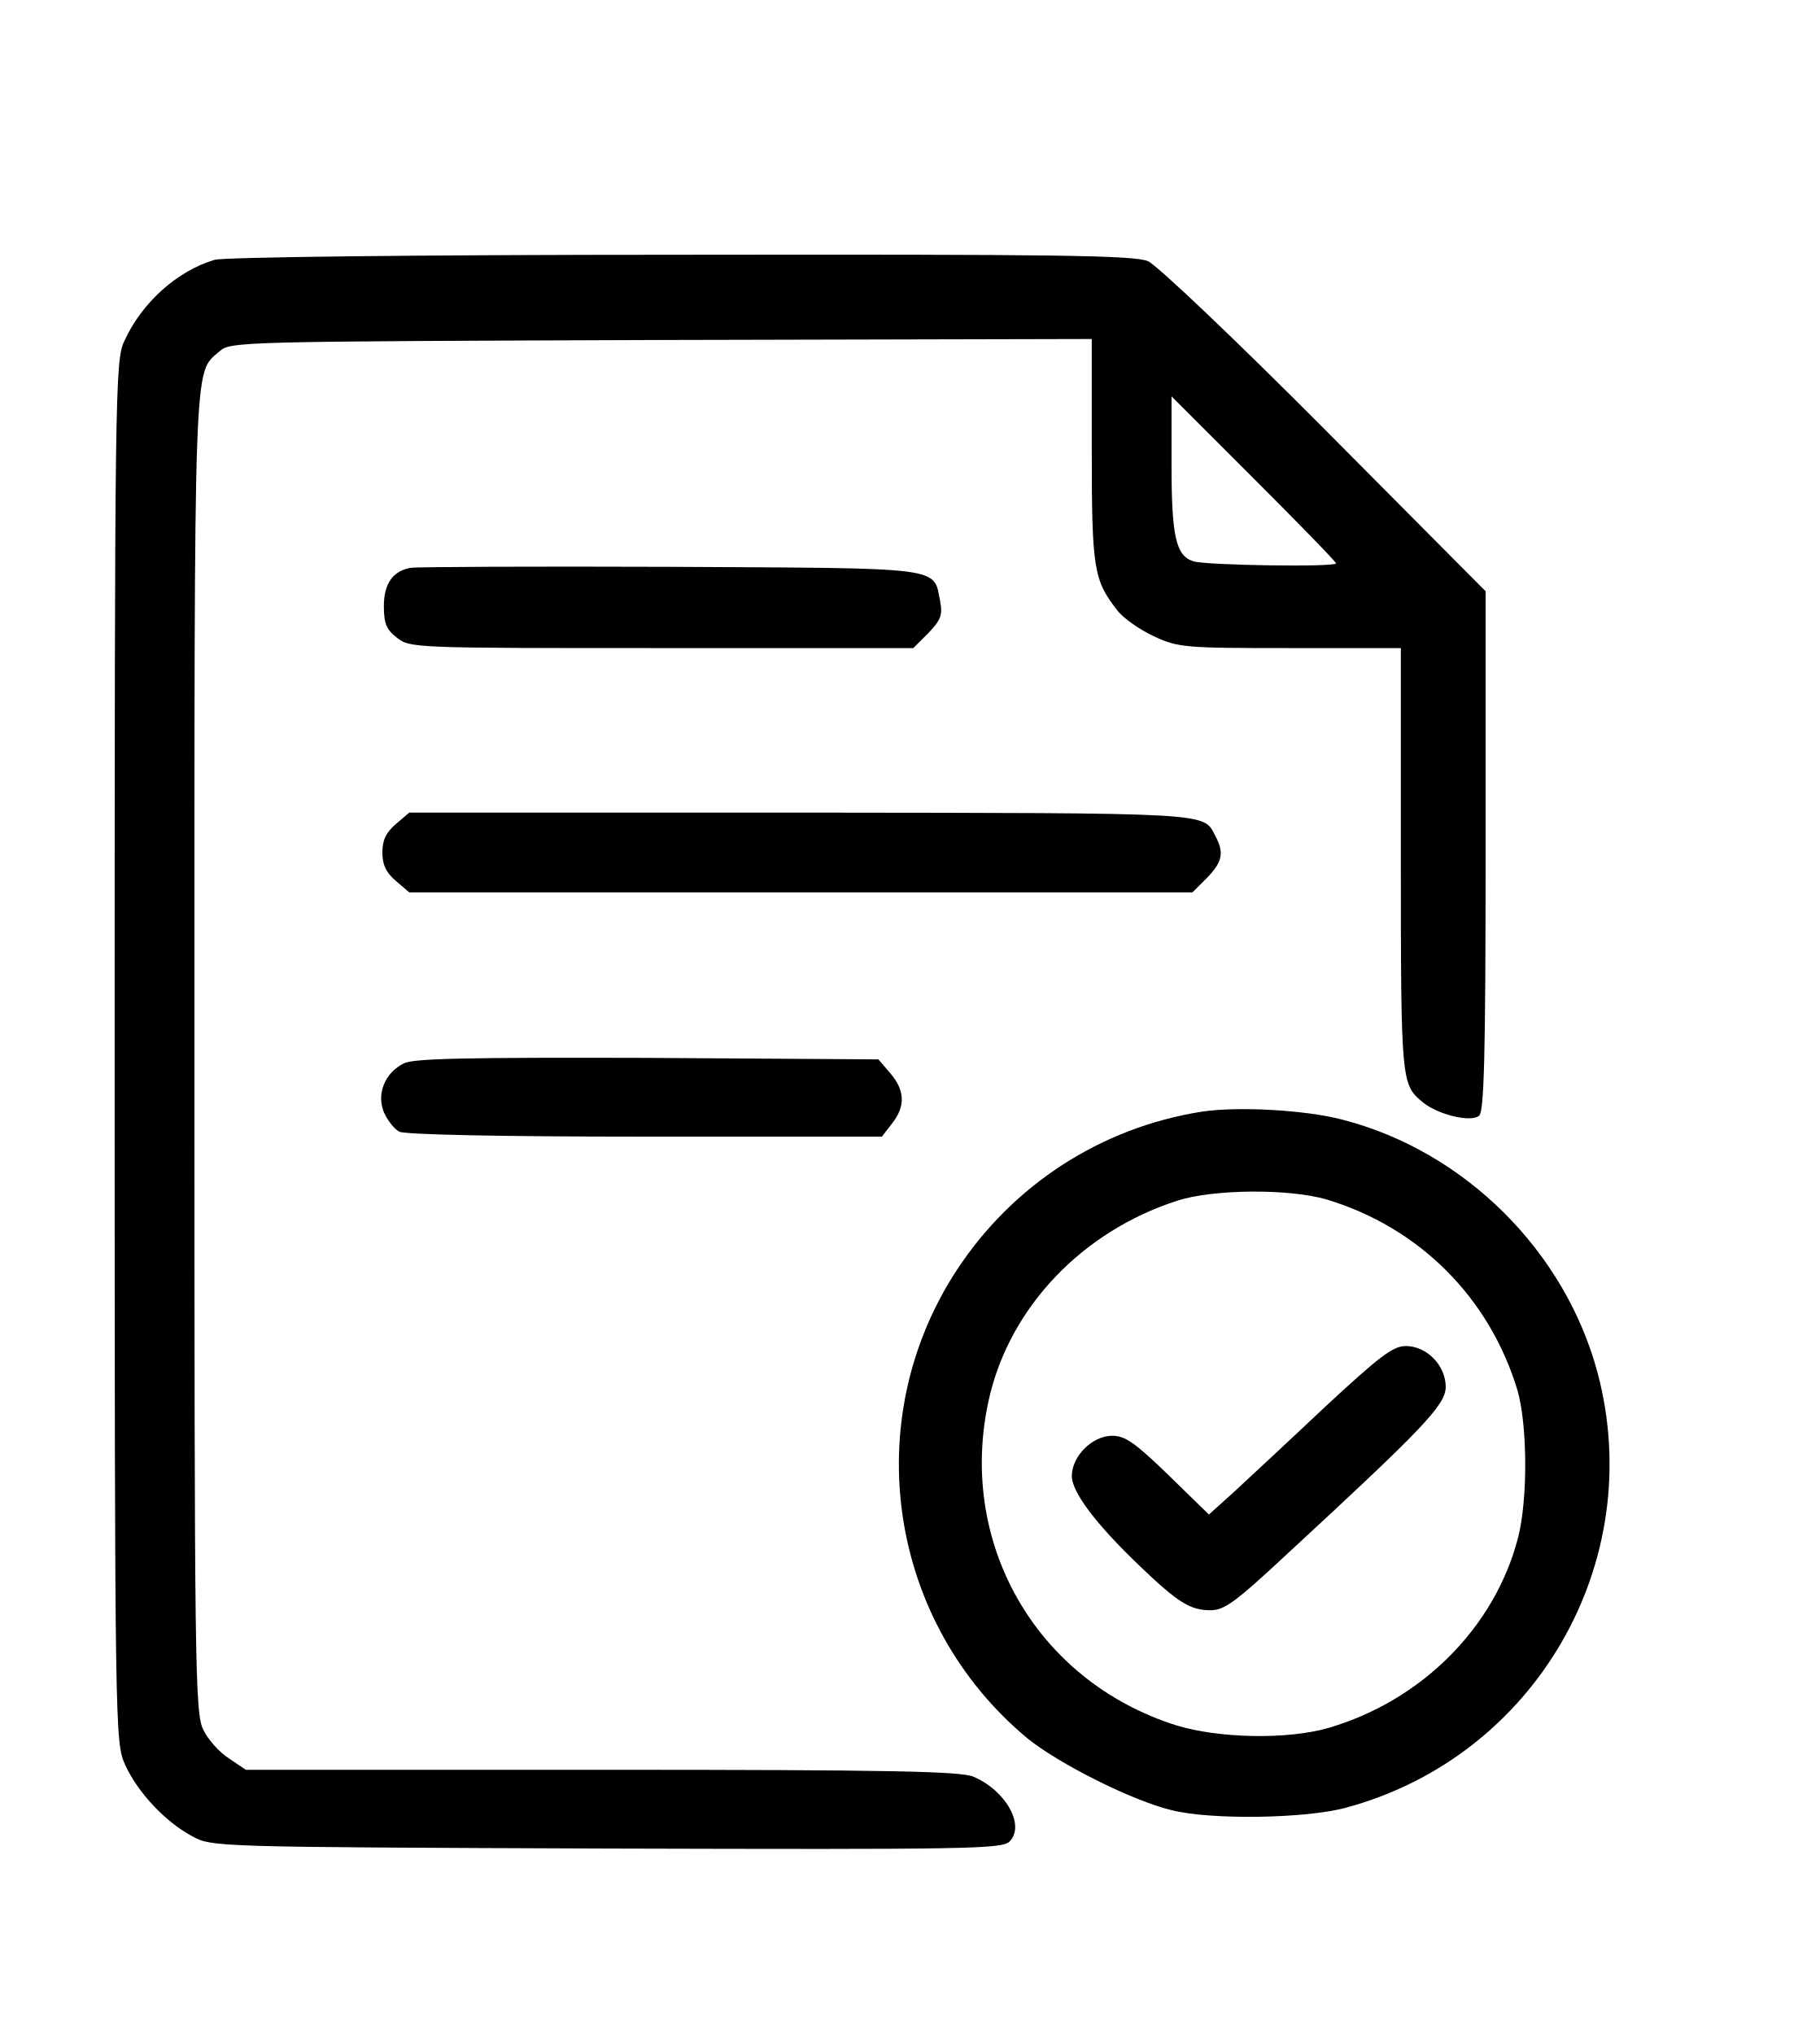
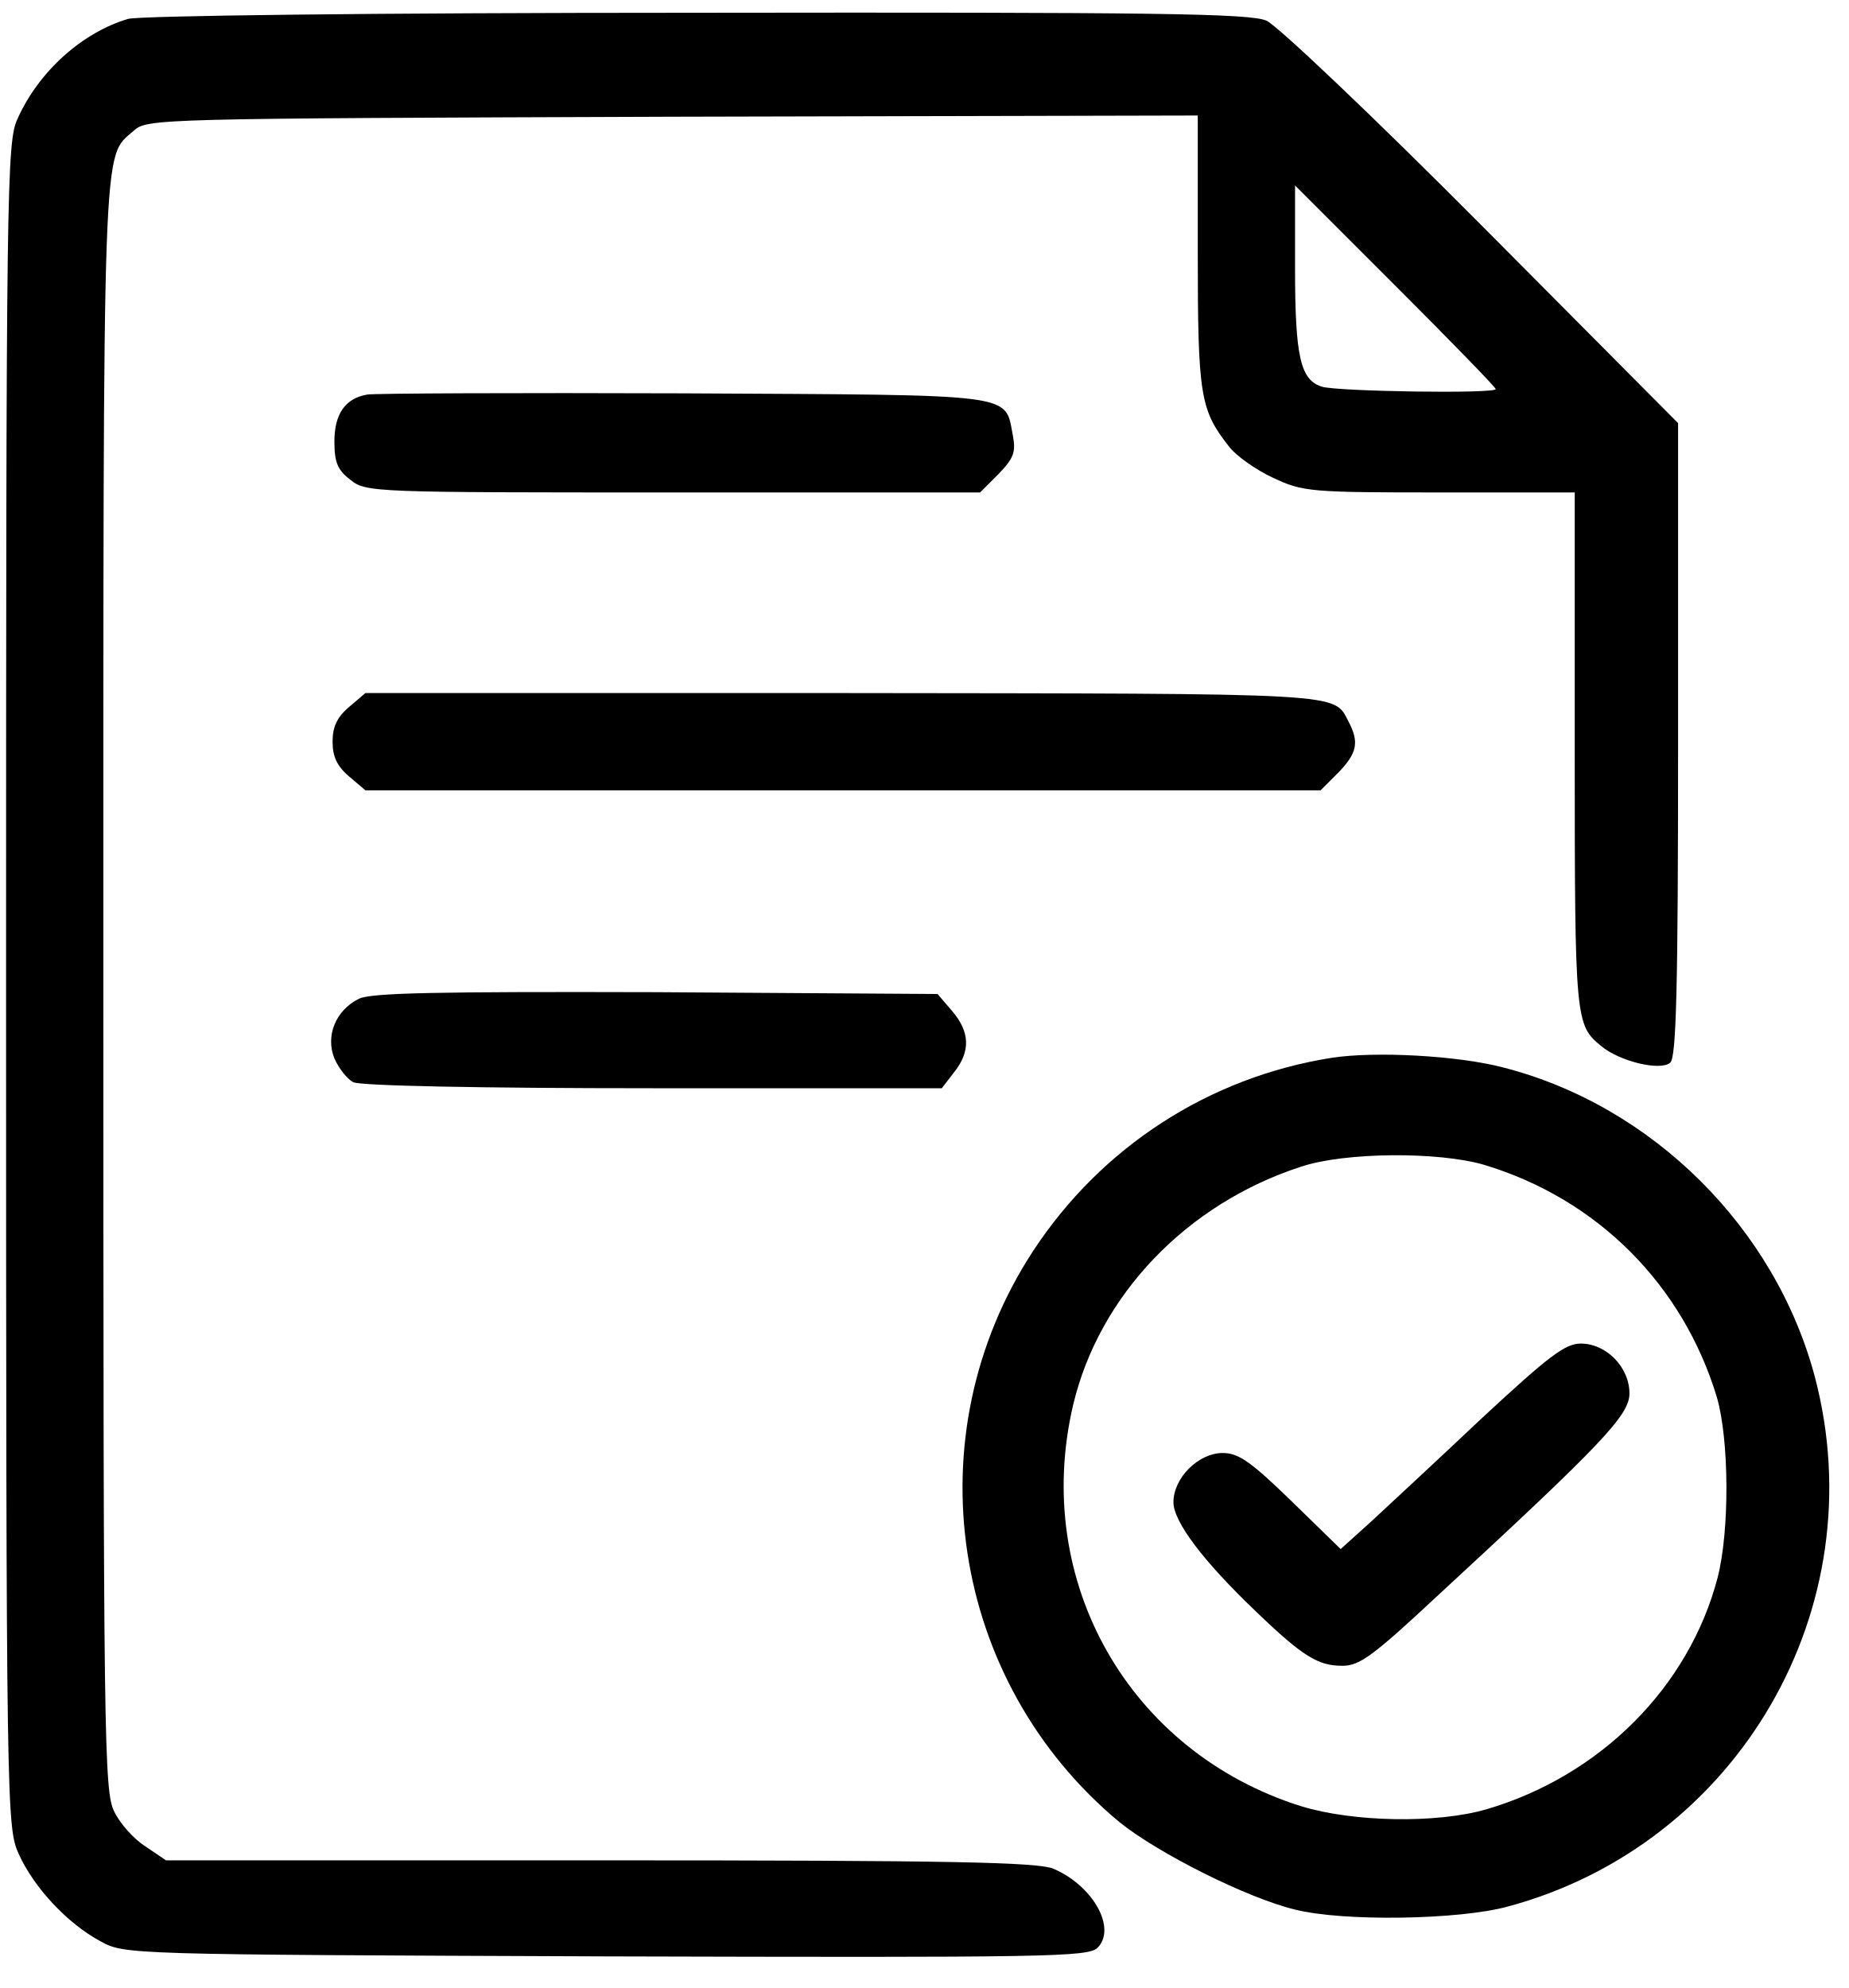
- <svg xmlns="http://www.w3.org/2000/svg" version="1.0" width="365pt" height="408pt" viewBox="0 0 365 408" preserveAspectRatio="xMidYMid meet">
-   <g transform="translate(0,408) scale(0.1,-0.1)" fill="#000000" stroke="none">
-     <path d="M431 3559 c-75 -22 -147 -86 -182 -164 -18 -38 -19 -106 -19 -1425 0 -1371 1 -1385 21 -1430 25 -55 80 -114 134 -143 40 -22 41 -22 832 -25 727 -2 792 -1 808 14 32 32 -7 102 -72 130 -26 11 -164 14 -746 14 l-714 0 -34 23 c-19 12 -42 38 -51 57 -17 33 -18 118 -18 1358 0 1419 -2 1361 50 1407 22 20 38 20 886 23 l864 2 0 -224 c0 -237 4 -260 51 -320 12 -16 45 -39 73 -52 49 -23 61 -24 274 -24 l222 0 0 -426 c0 -444 1 -450 44 -485 30 -25 97 -41 113 -27 10 8 13 118 13 531 l0 521 -322 324 c-179 180 -337 330 -355 338 -27 12 -184 14 -935 13 -549 0 -916 -5 -937 -10z m2249 -609 c0 -8 -261 -4 -286 4 -35 11 -44 49 -44 194 l0 137 165 -165 c91 -91 165 -167 165 -170z" />
-     <path d="M824 2941 c-36 -6 -54 -32 -54 -77 0 -34 5 -47 26 -63 26 -21 36 -21 531 -21 l505 0 30 30 c25 26 29 36 24 63 -14 71 14 67 -542 70 -275 1 -509 0 -520 -2z" />
-     <path d="M794 2427 c-20 -17 -27 -33 -27 -57 0 -24 7 -40 27 -57 l27 -23 785 0 786 0 29 29 c31 32 35 50 17 84 -25 48 2 46 -830 47 l-787 0 -27 -23z" />
-     <path d="M810 1947 c-38 -19 -55 -61 -40 -98 7 -16 21 -34 31 -39 10 -6 208 -10 493 -10 l475 0 20 26 c28 35 26 67 -3 101 l-24 28 -464 3 c-361 1 -469 -1 -488 -11z" />
-     <path d="M2410 1850 c-202 -32 -379 -147 -491 -318 -198 -303 -137 -707 142 -939 63 -51 210 -125 289 -144 79 -20 270 -17 350 5 379 102 605 491 505 871 -65 245 -267 446 -512 509 -76 20 -212 27 -283 16z m251 -176 c186 -56 327 -197 383 -383 20 -70 21 -218 1 -296 -47 -180 -193 -326 -380 -381 -83 -24 -220 -21 -305 5 -283 89 -443 370 -375 660 43 181 187 331 375 392 72 24 226 25 301 3z" />
-     <path d="M2658 1258 c-72 -68 -154 -144 -182 -170 l-51 -46 -81 79 c-67 65 -87 79 -113 79 -40 0 -81 -41 -81 -81 0 -32 49 -97 136 -180 77 -74 102 -89 142 -89 28 0 50 16 154 113 273 252 318 299 318 335 0 43 -38 82 -80 82 -26 0 -53 -21 -162 -122z" />
+ <svg xmlns="http://www.w3.org/2000/svg" version="1.0" width="304pt" height="327pt" viewBox="0 0 304 327" preserveAspectRatio="xMidYMid meet">
+   <g transform="translate(0,327) scale(0.1,-0.1)" fill="#000000" stroke="none">
+     <path d="M211 3239 c-75 -22 -147 -86 -182 -164 -18 -38 -19 -106 -19 -1425 0 -1371 1 -1385 21 -1430 25 -55 80 -114 134 -143 40 -22 41 -22 832 -25 727 -2 792 -1 808 14 32 32 -7 102 -72 130 -26 11 -164 14 -746 14 l-714 0 -34 23 c-19 12 -42 38 -51 57 -17 33 -18 118 -18 1358 0 1419 -2 1361 50 1407 22 20 38 20 886 23 l864 2 0 -224 c0 -237 4 -260 51 -320 12 -16 45 -39 73 -52 49 -23 61 -24 274 -24 l222 0 0 -426 c0 -444 1 -450 44 -485 30 -25 97 -41 113 -27 10 8 13 118 13 531 l0 521 -322 324 c-179 180 -337 330 -355 338 -27 12 -184 14 -935 13 -549 0 -916 -5 -937 -10z m2249 -609 c0 -8 -261 -4 -286 4 -35 11 -44 49 -44 194 l0 137 165 -165 c91 -91 165 -167 165 -170z" />
+     <path d="M604 2621 c-36 -6 -54 -32 -54 -77 0 -34 5 -47 26 -63 26 -21 36 -21 531 -21 l505 0 30 30 c25 26 29 36 24 63 -14 71 14 67 -542 70 -275 1 -509 0 -520 -2z" />
+     <path d="M574 2107 c-20 -17 -27 -33 -27 -57 0 -24 7 -40 27 -57 l27 -23 785 0 786 0 29 29 c31 32 35 50 17 84 -25 48 2 46 -830 47 l-787 0 -27 -23z" />
+     <path d="M590 1627 c-38 -19 -55 -61 -40 -98 7 -16 21 -34 31 -39 10 -6 208 -10 493 -10 l475 0 20 26 c28 35 26 67 -3 101 l-24 28 -464 3 c-361 1 -469 -1 -488 -11z" />
+     <path d="M2190 1530 c-202 -32 -379 -147 -491 -318 -198 -303 -137 -707 142 -939 63 -51 210 -125 289 -144 79 -20 270 -17 350 5 379 102 605 491 505 871 -65 245 -267 446 -512 509 -76 20 -212 27 -283 16z m251 -176 c186 -56 327 -197 383 -383 20 -70 21 -218 1 -296 -47 -180 -193 -326 -380 -381 -83 -24 -220 -21 -305 5 -283 89 -443 370 -375 660 43 181 187 331 375 392 72 24 226 25 301 3z" />
+     <path d="M2438 938 c-72 -68 -154 -144 -182 -170 l-51 -46 -81 79 c-67 65 -87 79 -113 79 -40 0 -81 -41 -81 -81 0 -32 49 -97 136 -180 77 -74 102 -89 142 -89 28 0 50 16 154 113 273 252 318 299 318 335 0 43 -38 82 -80 82 -26 0 -53 -21 -162 -122z" />
  </g>
</svg>
